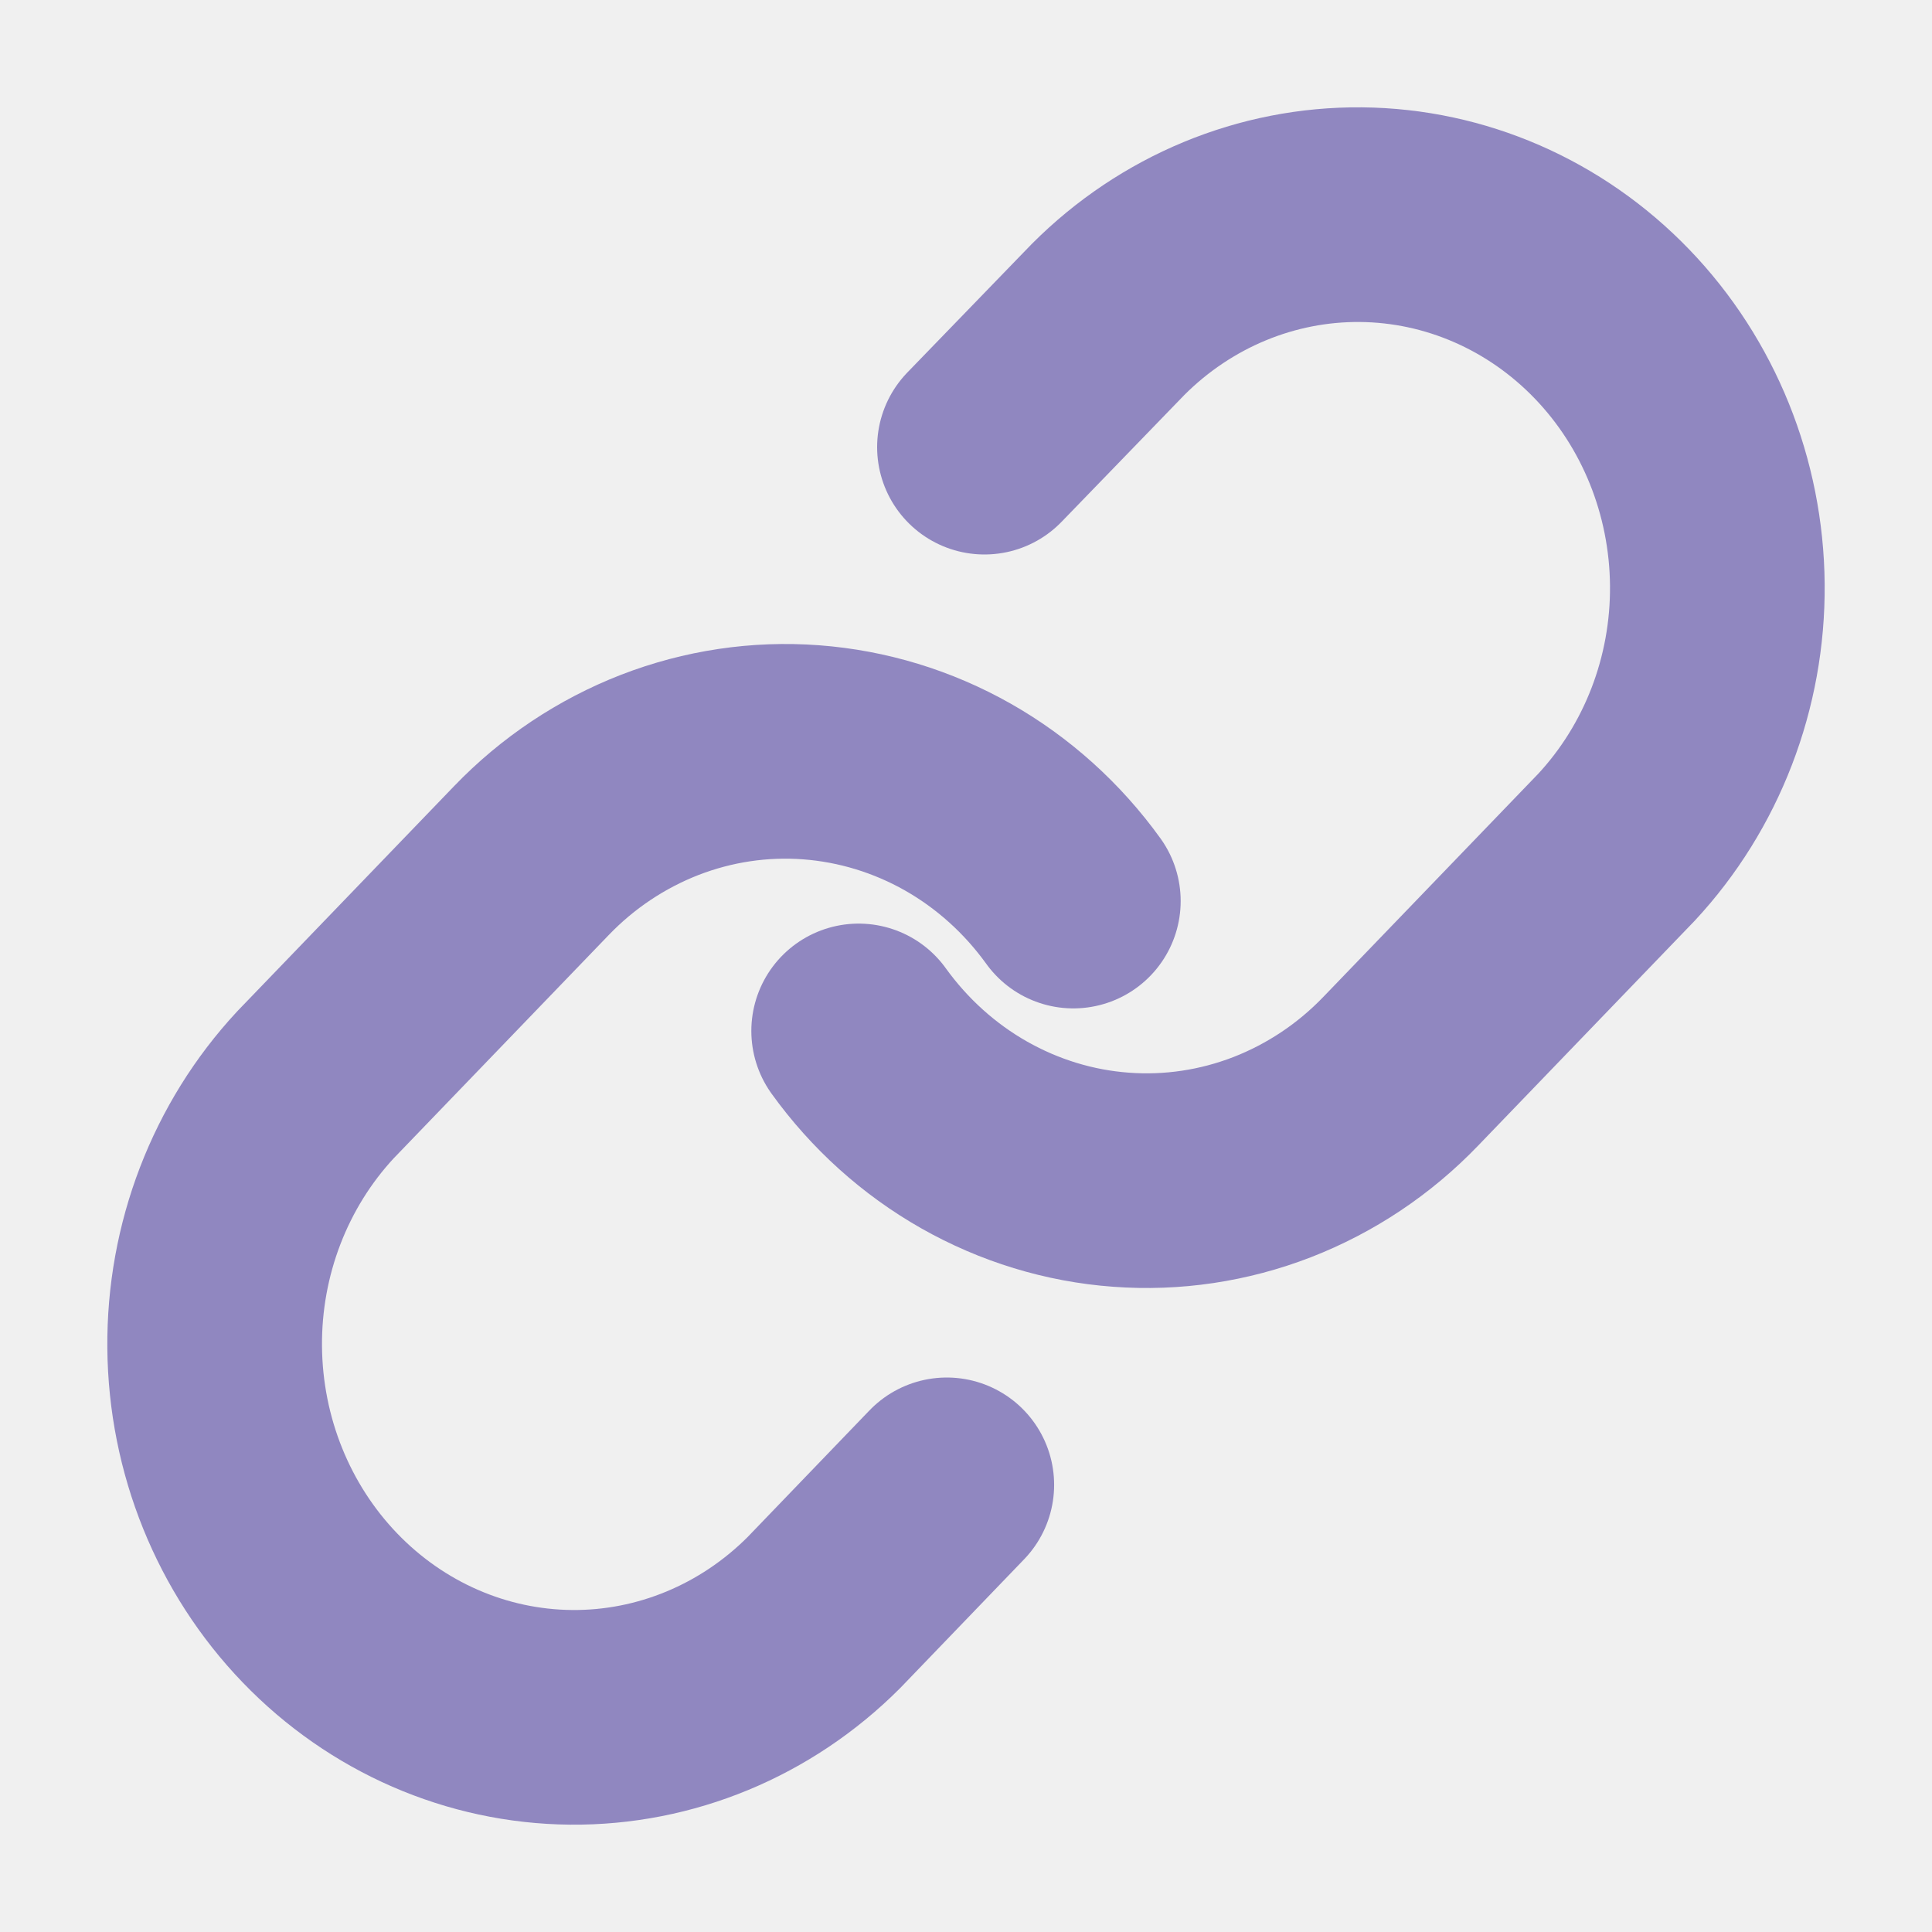
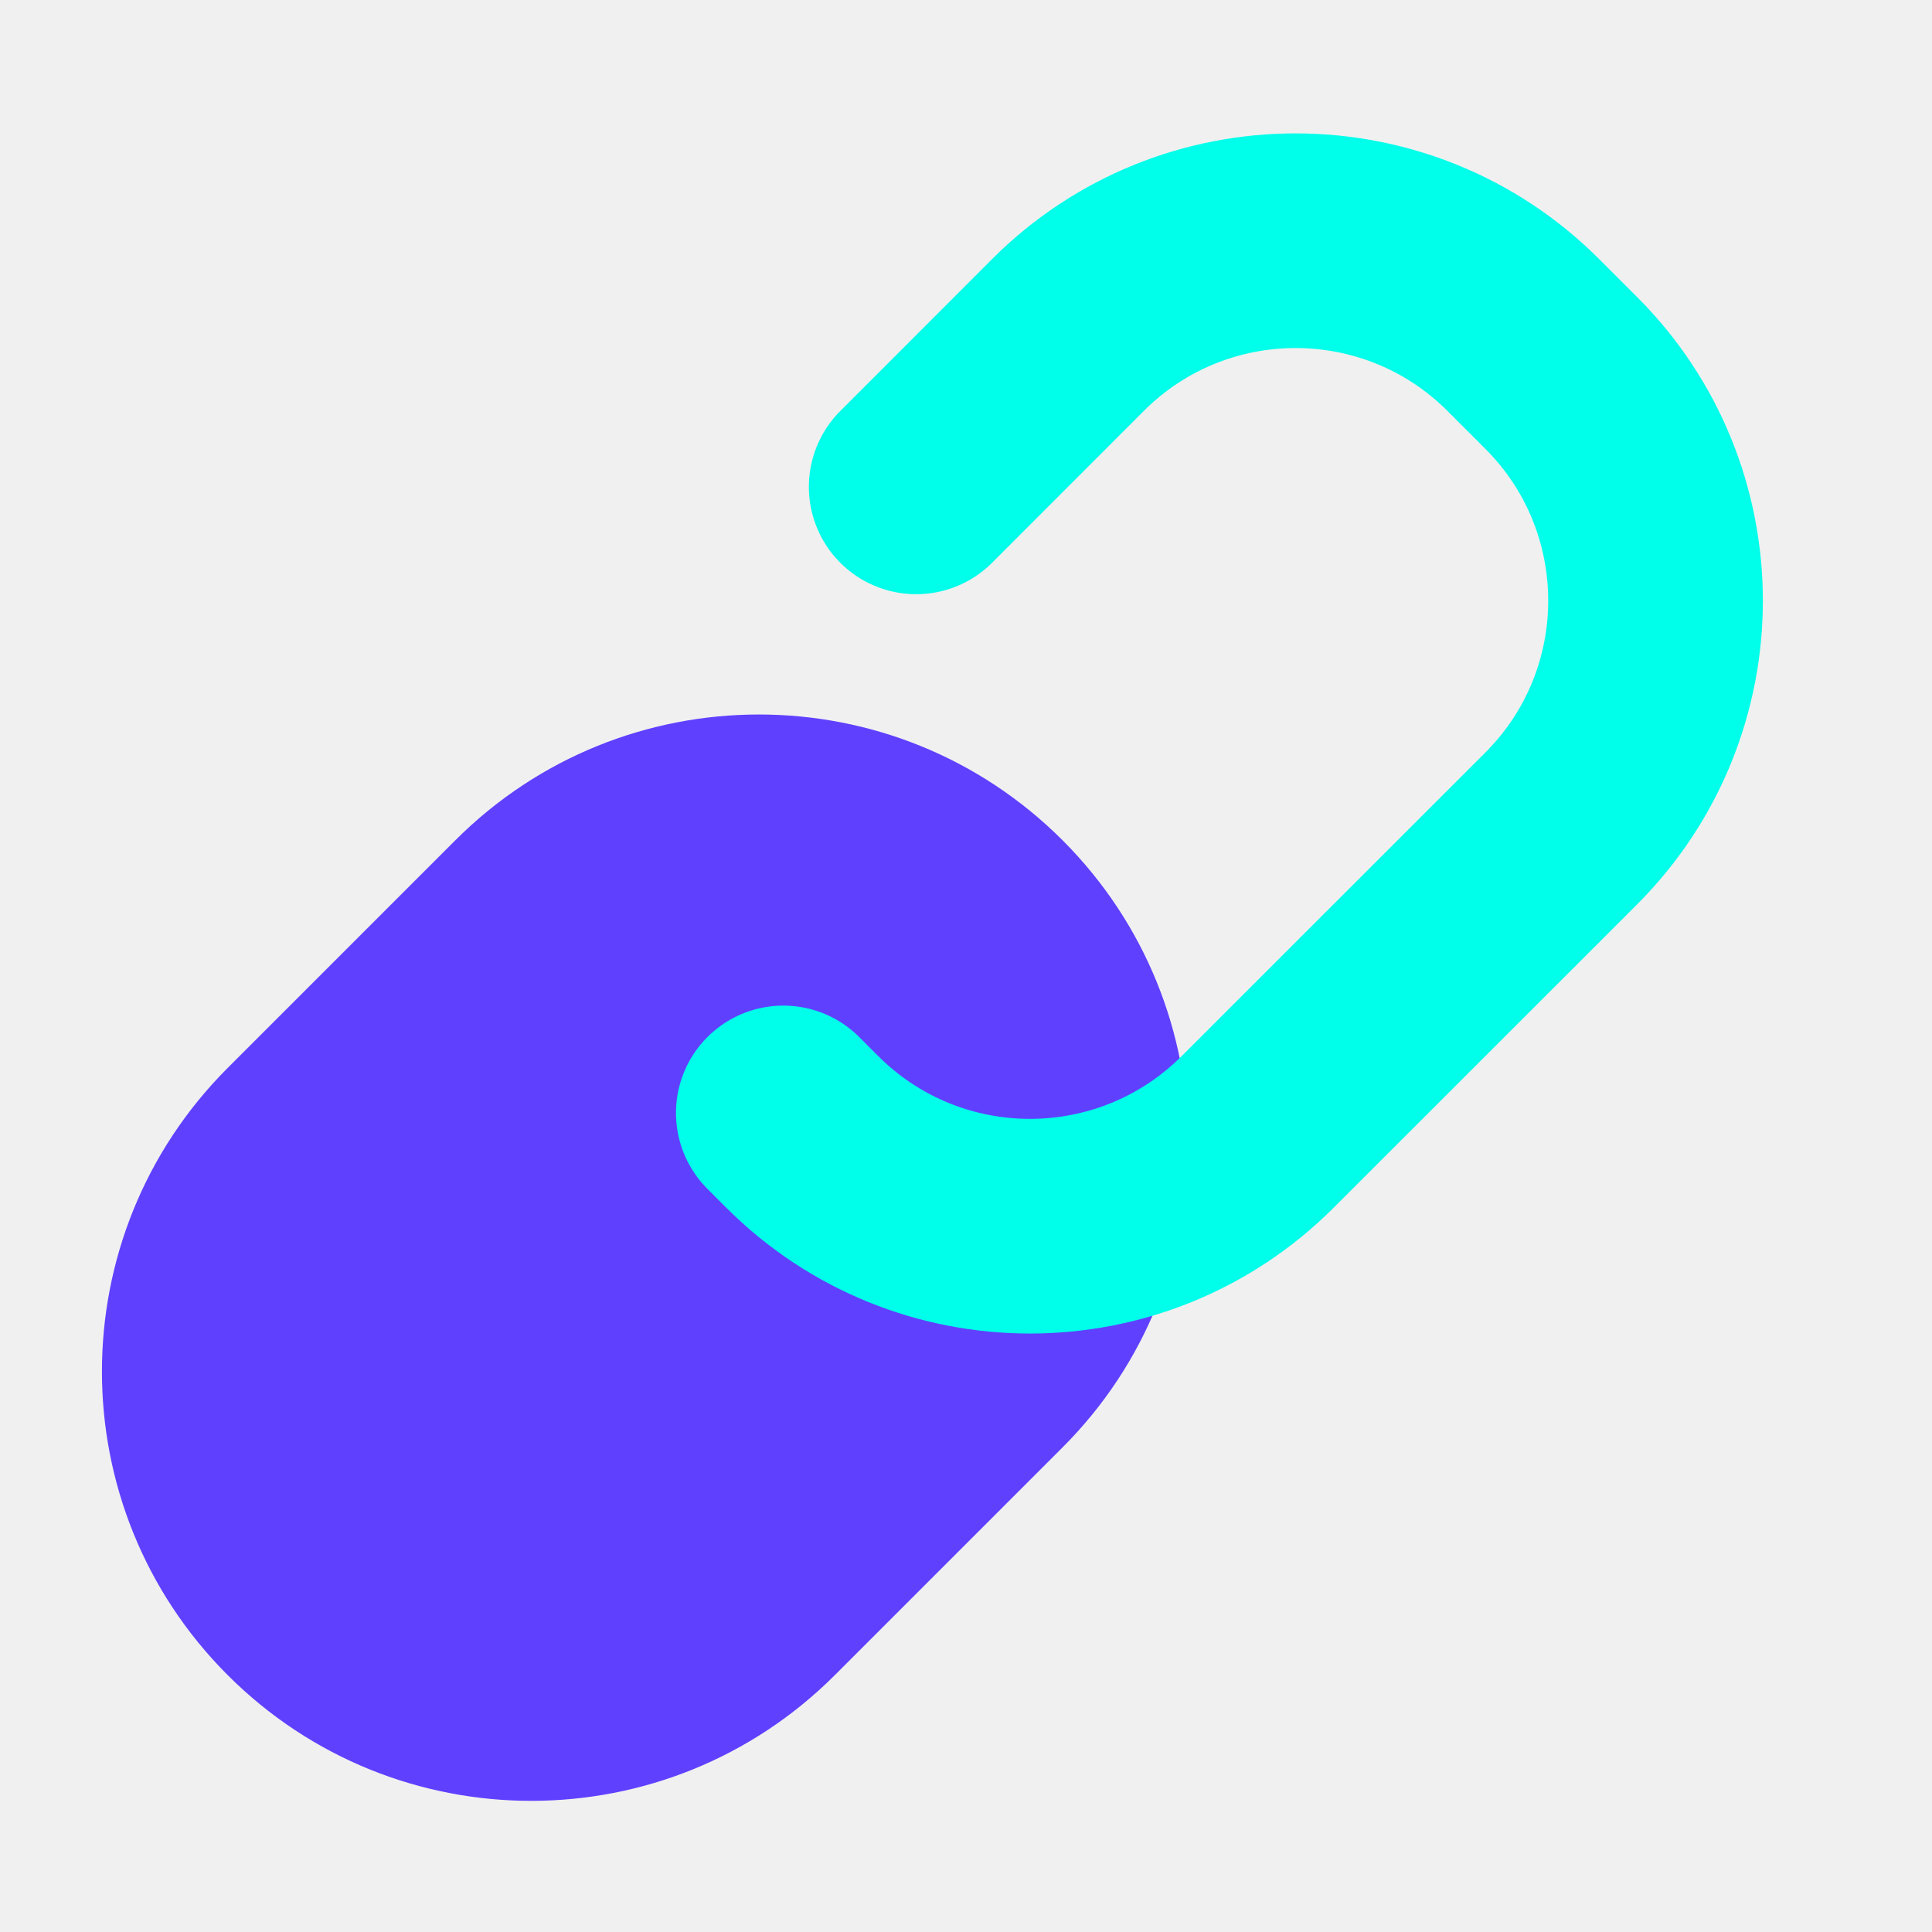
<svg xmlns="http://www.w3.org/2000/svg" width="18" height="18" viewBox="0 0 18 18" fill="none">
-   <path d="M8 9.605C8.288 10.005 8.655 10.335 9.076 10.574C9.498 10.813 9.964 10.956 10.443 10.991C10.922 11.027 11.402 10.955 11.852 10.781C12.302 10.606 12.711 10.334 13.05 9.981L15.06 7.894C15.67 7.238 16.008 6.36 16 5.448C15.992 4.536 15.64 3.664 15.019 3.019C14.398 2.374 13.558 2.008 12.68 2C11.802 1.992 10.956 2.343 10.324 2.976L9.172 4.166" stroke="#9087C0" stroke-width="2" stroke-linecap="round" stroke-linejoin="round" />
-   <path d="M10 8.395C9.712 7.995 9.345 7.665 8.924 7.426C8.502 7.187 8.036 7.045 7.557 7.009C7.078 6.973 6.598 7.045 6.148 7.219C5.698 7.394 5.289 7.666 4.95 8.019L2.94 10.106C2.33 10.762 1.992 11.64 2 12.552C2.008 13.464 2.36 14.336 2.981 14.981C3.602 15.626 4.442 15.992 5.32 16C6.198 16.008 7.044 15.657 7.676 15.024L8.821 13.834" stroke="#9087C0" stroke-width="2" stroke-linecap="round" stroke-linejoin="round" />
+   <g clip-path="url(#clip0)">
+     <rect x="7.071" y="5" width="8" height="11" rx="4" transform="rotate(45 7.07104 5)" fill="#6040FF" />
+     <path d="M8.536 4.536L9.95 3.121C11.121 1.95 13.021 1.95 14.192 3.121L14.546 3.475C15.717 4.646 15.717 6.546 14.546 7.718L11.717 10.546C10.546 11.717 8.646 11.717 7.475 10.546L7.298 10.369" stroke="#00FFEA" stroke-width="2" stroke-linecap="round" stroke-linejoin="round" />
+   </g>
+   <defs>
+     <clipPath id="clip0">
+       <rect width="18" height="18" fill="white" />
+     </clipPath>
+   </defs>
</svg>
